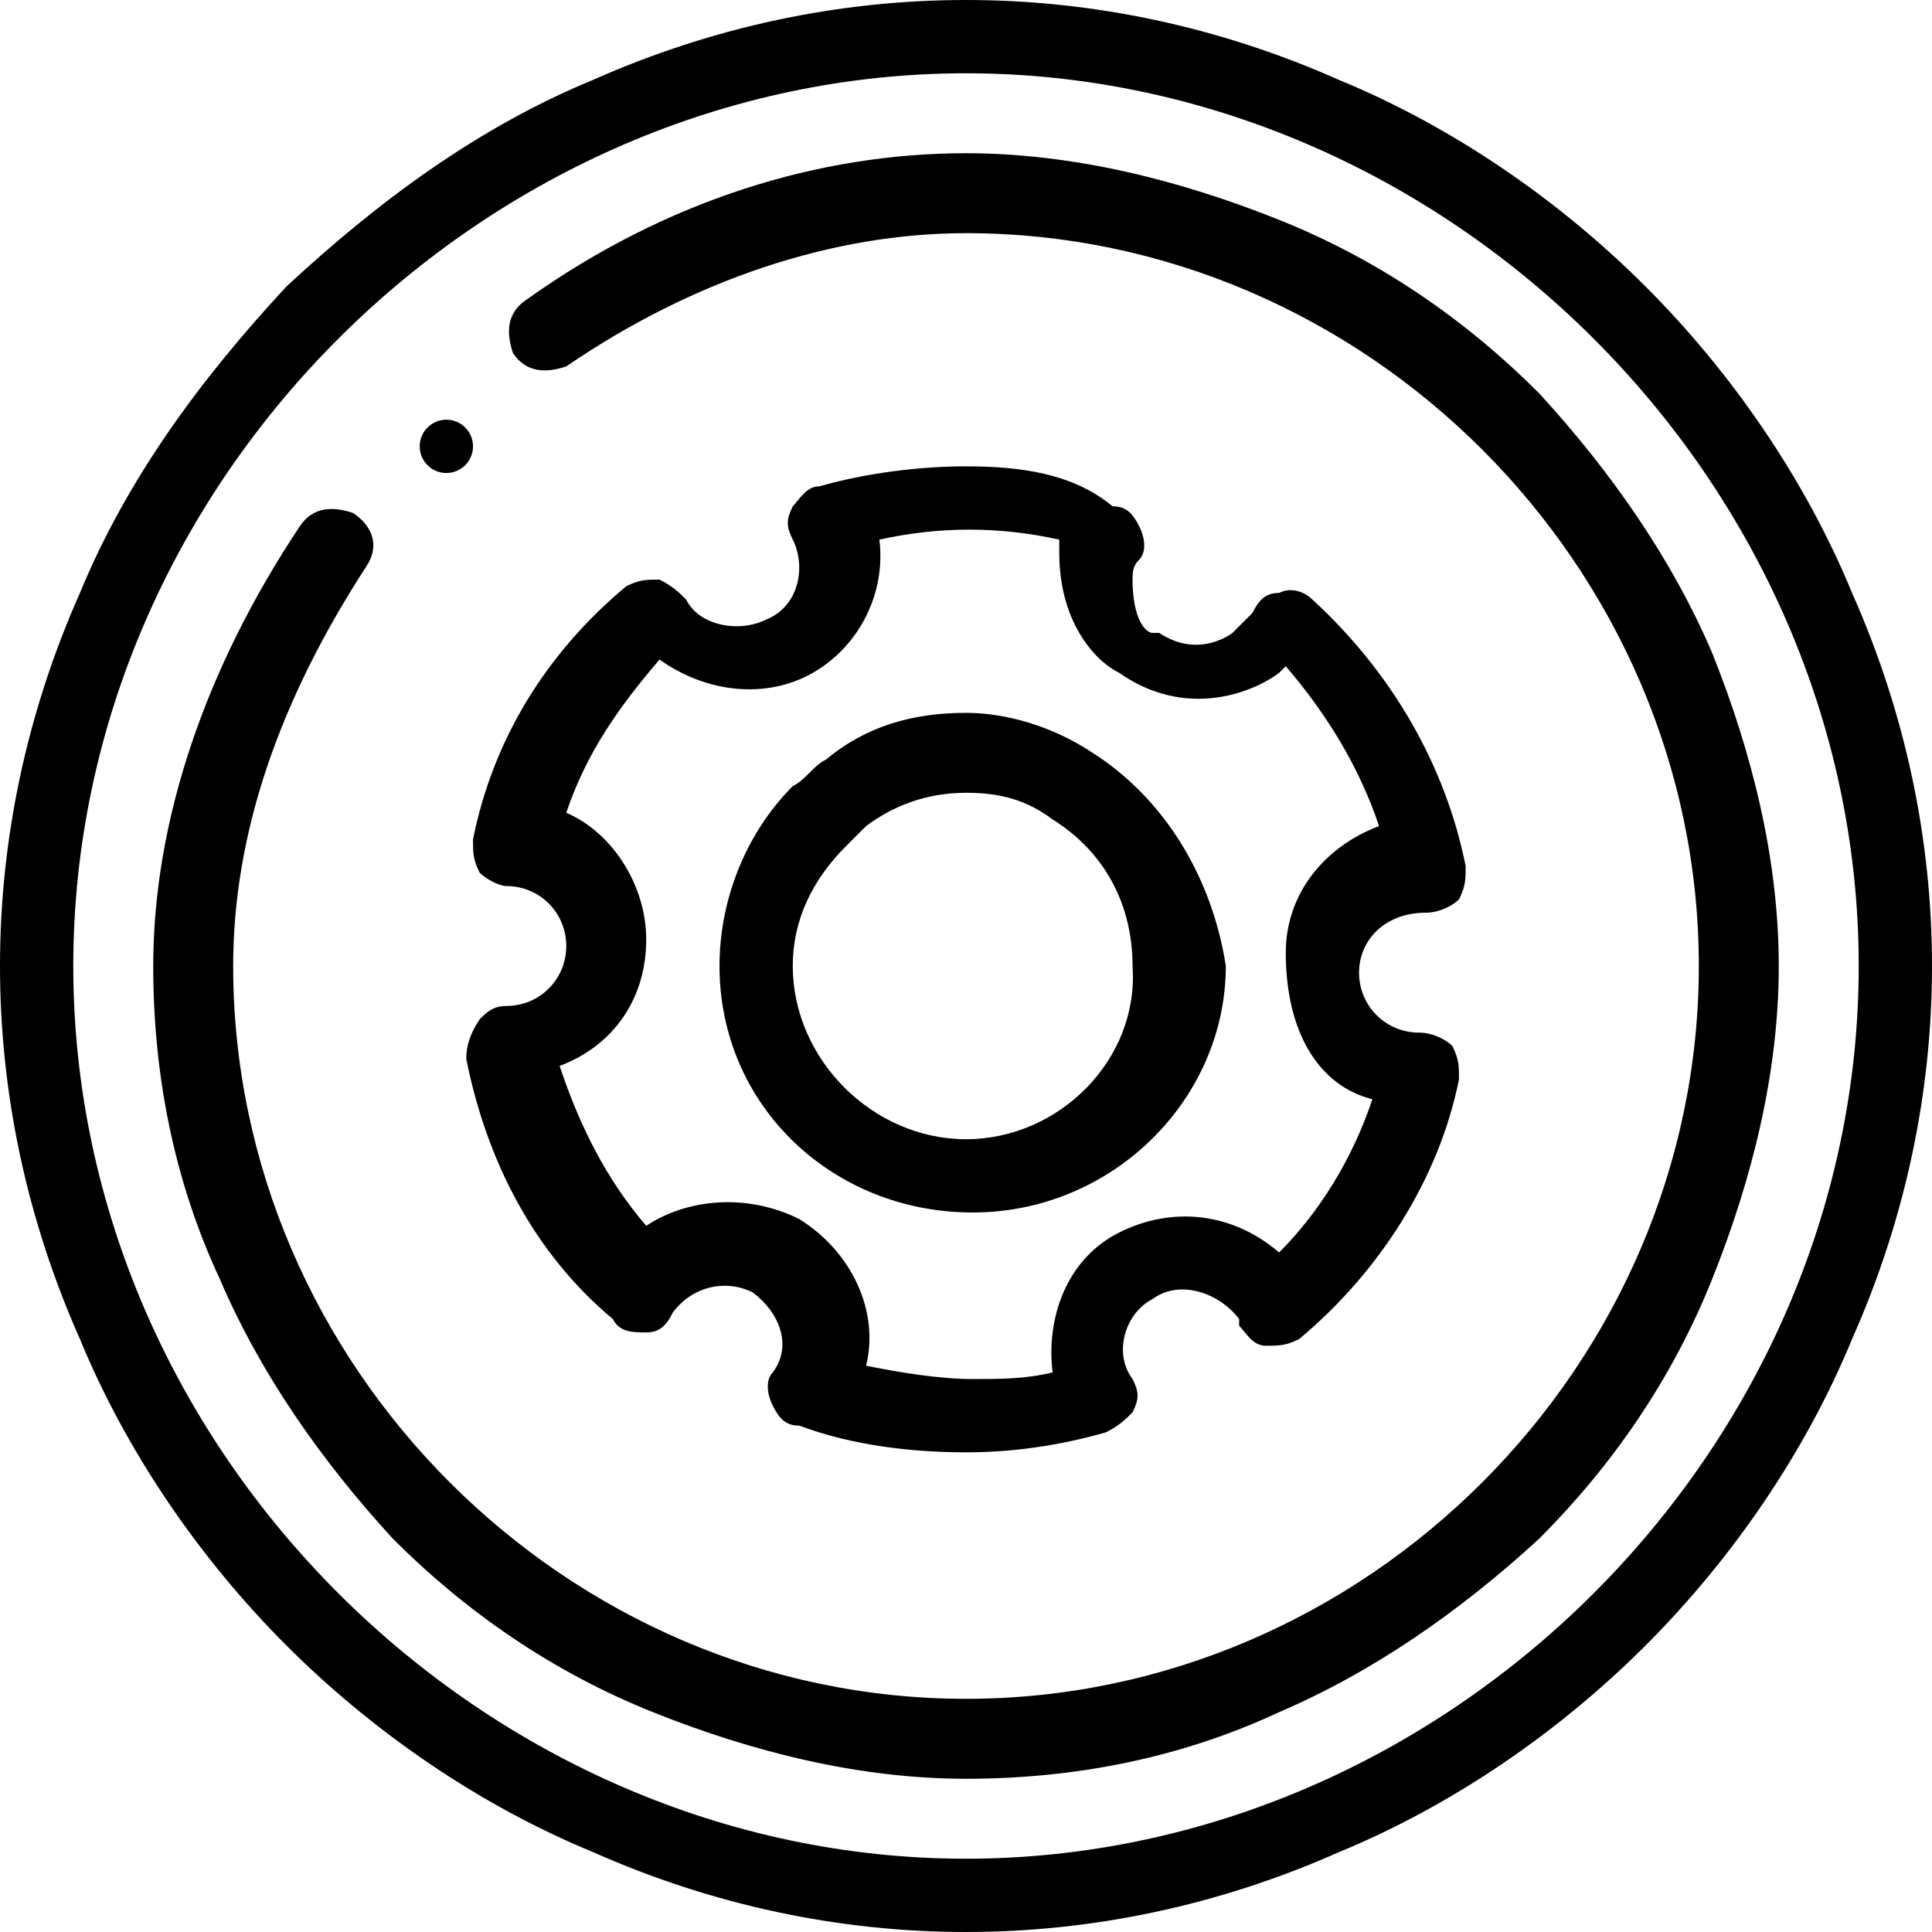
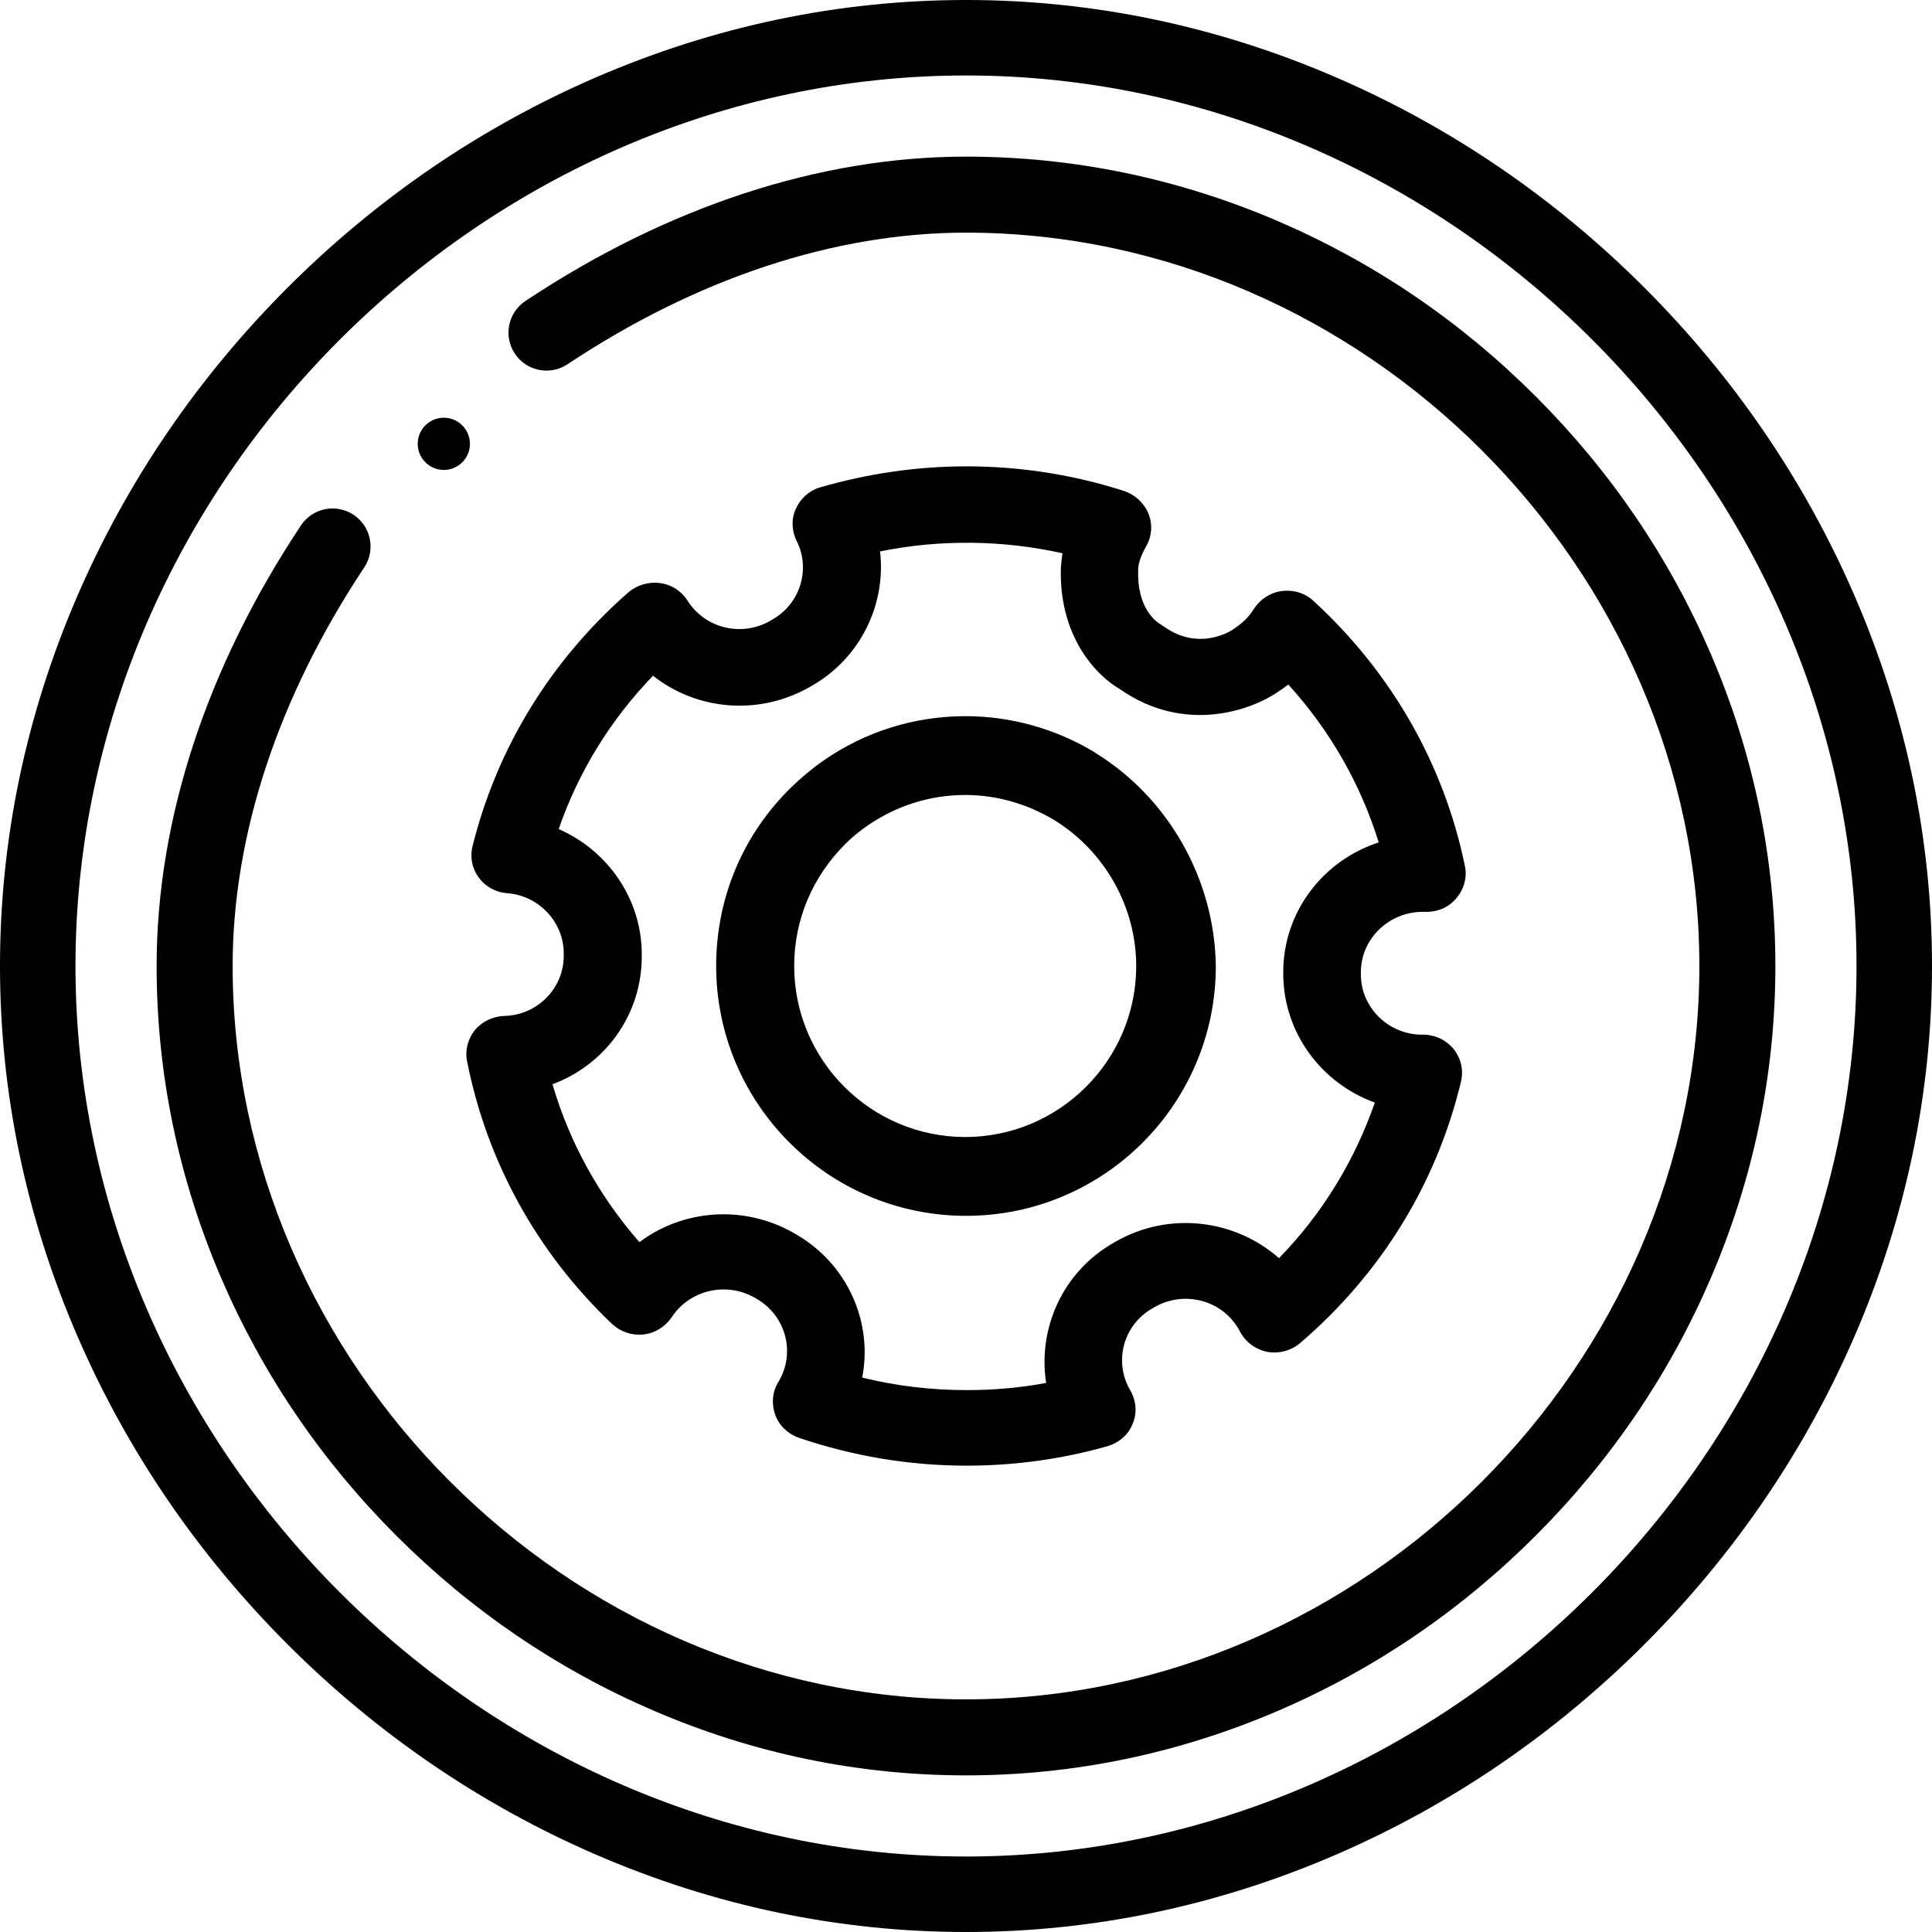
- <svg xmlns="http://www.w3.org/2000/svg" xmlns:xlink="http://www.w3.org/1999/xlink" version="1.1" id="Capa_1" x="0px" y="0px" viewBox="0 0 29 29" style="enable-background:new 0 0 29 29;" xml:space="preserve">
-   <style type="text/css">
- 	.st0{enable-background:new    ;}
- 	.st1{clip-path:url(#SVGID_2_);}
- 	.st2{clip-path:url(#SVGID_4_);}
- 	.st3{clip-path:url(#SVGID_6_);}
- 	.st4{clip-path:url(#SVGID_8_);}
- 	.st5{clip-path:url(#SVGID_10_);}
- 	.st6{clip-path:url(#SVGID_12_);}
- 	.st7{clip-path:url(#SVGID_14_);}
- 	.st8{clip-path:url(#SVGID_16_);}
- 	.st9{clip-path:url(#SVGID_18_);}
- 	.st10{clip-path:url(#SVGID_20_);}
- </style>
-   <g class="st0">
-     <g>
-       <defs>
-         <path id="SVGID_1_" d="M16.4,11.3L16.4,11.3c-0.6-0.4-1.3-0.6-1.9-0.6c-0.8,0-1.5,0.2-2.1,0.7c-0.2,0.1-0.3,0.3-0.5,0.4     c-0.7,0.7-1.1,1.7-1.1,2.7c0,2.1,1.7,3.7,3.8,3.7s3.8-1.7,3.8-3.7C18.2,13.2,17.5,12,16.4,11.3z M14.5,17.1     c-1.4,0-2.6-1.2-2.6-2.6c0-0.7,0.3-1.3,0.8-1.8c0.1-0.1,0.2-0.2,0.3-0.3c0.4-0.3,0.9-0.5,1.5-0.5c0.5,0,0.9,0.1,1.3,0.4     c0.8,0.5,1.2,1.3,1.2,2.2C17.1,15.9,15.9,17.1,14.5,17.1z" />
-       </defs>
-       <clipPath id="SVGID_2_">
-         <use xlink:href="#SVGID_1_" style="overflow:visible;" />
+ <svg xmlns="http://www.w3.org/2000/svg" version="1.1" width="29pt" height="29pt" viewBox="0 0 29 29">
+   <g enable-background="new">
+     <clipPath id="cp0">
+       <path transform="matrix(1,0,0,-1,0,29)" d="M 16.44 17.7 L 16.434 17.706 C 15.849 18.061 15.174 18.25 14.494 18.25 C 13.725 18.25 12.986 18.019 12.359 17.582 C 12.187 17.463 12.027 17.327 11.88 17.185 C 11.152 16.476 10.75 15.523 10.75 14.5 C 10.75 12.436 12.43 10.75 14.5 10.75 C 16.57 10.75 18.25 12.43 18.25 14.5 C 18.232 15.795 17.546 17.02 16.44 17.7 Z M 14.488 11.933 C 13.074 11.933 11.921 13.086 11.921 14.5 C 11.921 15.198 12.199 15.848 12.696 16.339 C 12.796 16.44 12.909 16.529 13.027 16.611 C 13.459 16.907 13.962 17.067 14.488 17.067 C 14.955 17.067 15.411 16.937 15.819 16.694 C 16.582 16.227 17.055 15.387 17.055 14.5 C 17.055 13.086 15.902 11.933 14.488 11.933 Z " fill-rule="evenodd" />
+     </clipPath>
+     <g clip-path="url(#cp0)">
+       <clipPath id="cp1">
+         <path transform="matrix(1,0,0,-1,0,29)" d="M -617 -949 L 646 -949 L 646 314 L -617 314 Z " />
      </clipPath>
-       <g class="st1">
-         <g>
-           <defs>
-             <rect id="SVGID_3_" x="-617" y="-285" width="1263" height="1263" />
-           </defs>
-           <clipPath id="SVGID_4_">
-             <use xlink:href="#SVGID_3_" style="overflow:visible;" />
-           </clipPath>
-           <g class="st2">
-             <path d="M5.8,5.8h17.5v17.5H5.8V5.8z" />
-           </g>
-         </g>
+       <g clip-path="url(#cp1)">
+         <path transform="matrix(1,0,0,-1,0,29)" d="M 5.75 23.25 L 23.25 23.25 L 23.25 5.75 L 5.75 5.75 Z " />
      </g>
    </g>
-     <g>
-       <defs>
-         <path id="SVGID_5_" d="M21.4,13.7L21.4,13.7c0.2,0,0.4-0.1,0.5-0.2C22,13.3,22,13.2,22,13c-0.3-1.5-1.1-2.9-2.3-4     c-0.1-0.1-0.3-0.2-0.5-0.1c-0.2,0-0.3,0.1-0.4,0.3c-0.1,0.1-0.2,0.2-0.3,0.3c0,0,0,0,0,0c0,0-0.5,0.4-1.1,0c0,0,0,0-0.1,0     c-0.1,0-0.3-0.2-0.3-0.8c0-0.1,0-0.2,0.1-0.3c0.1-0.1,0.1-0.3,0-0.5c-0.1-0.2-0.2-0.3-0.4-0.3C16.1,7.1,15.3,7,14.5,7     c-0.7,0-1.5,0.1-2.2,0.3c-0.2,0-0.3,0.2-0.4,0.3c-0.1,0.2-0.1,0.3,0,0.5c0.2,0.4,0.1,1-0.4,1.2l0,0c-0.4,0.2-1,0.1-1.2-0.3     c-0.1-0.1-0.2-0.2-0.4-0.3c-0.2,0-0.3,0-0.5,0.1c-1.2,1-2,2.3-2.3,3.8c0,0.2,0,0.3,0.1,0.5c0.1,0.1,0.3,0.2,0.4,0.2     c0.5,0,0.9,0.4,0.9,0.9v0c0,0.5-0.4,0.9-0.9,0.9c-0.2,0-0.3,0.1-0.4,0.2C7,15.6,7,15.8,7,15.9c0.3,1.5,1,2.9,2.2,3.9     C9.3,20,9.5,20,9.7,20c0.2,0,0.3-0.1,0.4-0.3c0.3-0.4,0.8-0.5,1.2-0.3l0,0c0.4,0.3,0.6,0.8,0.3,1.2l0,0c-0.1,0.1-0.1,0.3,0,0.5     c0.1,0.2,0.2,0.3,0.4,0.3c0.8,0.3,1.7,0.4,2.5,0.4c0.7,0,1.4-0.1,2.1-0.3c0.2-0.1,0.3-0.2,0.4-0.3c0.1-0.2,0.1-0.3,0-0.5     c-0.3-0.4-0.1-1,0.3-1.2l0,0c0.4-0.3,1-0.1,1.3,0.3l0,0.1c0.1,0.1,0.2,0.3,0.4,0.3c0.2,0,0.3,0,0.5-0.1c1.2-1,2.1-2.4,2.4-3.9     c0-0.2,0-0.3-0.1-0.5c-0.1-0.1-0.3-0.2-0.5-0.2h0c-0.5,0-0.9-0.4-0.9-0.9v0C20.4,14.1,20.8,13.7,21.4,13.7z M20.6,16.5     c-0.3,0.9-0.8,1.7-1.4,2.3c-0.7-0.6-1.6-0.7-2.4-0.3l0,0c-0.8,0.4-1.1,1.3-1,2.1c-0.4,0.1-0.8,0.1-1.2,0.1     c-0.5,0-1.1-0.1-1.6-0.2c0.2-0.8-0.2-1.7-1-2.2l0,0c-0.8-0.4-1.7-0.3-2.3,0.1c-0.6-0.7-1-1.5-1.3-2.4c0.8-0.3,1.3-1,1.3-1.9v0     c0-0.8-0.5-1.6-1.2-1.9c0.3-0.9,0.8-1.6,1.4-2.3c0.7,0.5,1.6,0.6,2.3,0.2l0,0c0.7-0.4,1.1-1.2,1-2c0.9-0.2,1.8-0.2,2.7,0     c0,0.1,0,0.1,0,0.2c0,1,0.5,1.6,0.9,1.8c1,0.7,2,0.3,2.4,0c0,0,0.1-0.1,0.1-0.1c0.6,0.7,1.1,1.5,1.4,2.4c-0.8,0.3-1.4,1-1.4,1.9     v0C19.3,15.5,19.8,16.3,20.6,16.5z" />
-       </defs>
-       <clipPath id="SVGID_6_">
-         <use xlink:href="#SVGID_5_" style="overflow:visible;" />
+     <clipPath id="cp2">
+       <path transform="matrix(1,0,0,-1,0,29)" d="M 21.354 15.313 L 21.418 15.313 C 21.592 15.313 21.756 15.387 21.866 15.525 C 21.977 15.656 22.024 15.834 21.989 16 C 21.674 17.529 20.888 18.903 19.717 19.979 C 19.589 20.099 19.414 20.151 19.239 20.128 C 19.064 20.105 18.913 20.002 18.82 19.859 C 18.75 19.744 18.656 19.653 18.546 19.578 C 18.54 19.572 18.528 19.567 18.522 19.561 C 18.517 19.555 18.016 19.2 17.462 19.601 C 17.427 19.624 17.422 19.63 17.392 19.647 C 17.334 19.687 17.066 19.893 17.084 20.443 C 17.084 20.546 17.13 20.666 17.2 20.792 C 17.288 20.941 17.305 21.124 17.241 21.284 C 17.177 21.445 17.043 21.571 16.88 21.628 C 16.117 21.874 15.318 22 14.509 22 C 13.763 22 13.023 21.891 12.312 21.685 C 12.15 21.639 12.016 21.519 11.946 21.364 C 11.876 21.21 11.882 21.032 11.957 20.884 C 12.173 20.454 12.01 19.933 11.59 19.699 L 11.561 19.681 C 11.13 19.435 10.582 19.567 10.32 19.985 C 10.227 20.128 10.082 20.225 9.907 20.248 C 9.738 20.271 9.563 20.219 9.435 20.111 C 8.27 19.092 7.46 17.775 7.093 16.298 C 7.052 16.132 7.087 15.96 7.186 15.828 C 7.285 15.691 7.443 15.605 7.611 15.593 C 8.089 15.559 8.462 15.158 8.462 14.689 L 8.462 14.655 C 8.462 14.162 8.066 13.761 7.565 13.75 C 7.396 13.744 7.233 13.664 7.128 13.538 C 7.023 13.406 6.977 13.235 7.011 13.069 C 7.309 11.563 8.06 10.2 9.184 9.13 C 9.312 9.009 9.481 8.952 9.656 8.969 C 9.831 8.987 9.982 9.084 10.082 9.227 C 10.349 9.634 10.891 9.765 11.322 9.525 L 11.351 9.508 C 11.794 9.256 11.946 8.7 11.689 8.265 L 11.678 8.248 C 11.59 8.099 11.579 7.922 11.637 7.761 C 11.695 7.601 11.829 7.475 11.992 7.418 C 12.802 7.143 13.647 7 14.509 7 C 15.225 7 15.936 7.097 16.623 7.292 C 16.798 7.344 16.938 7.464 17.002 7.63 C 17.072 7.79 17.054 7.979 16.967 8.128 C 16.711 8.563 16.862 9.118 17.305 9.365 L 17.334 9.382 C 17.777 9.634 18.342 9.485 18.592 9.05 L 18.627 8.987 C 18.715 8.838 18.866 8.735 19.035 8.706 C 19.204 8.678 19.385 8.729 19.513 8.838 C 20.724 9.874 21.563 11.231 21.93 12.765 C 21.971 12.937 21.93 13.115 21.82 13.252 C 21.709 13.389 21.54 13.469 21.365 13.469 L 21.348 13.469 C 20.841 13.469 20.427 13.876 20.427 14.374 L 20.427 14.408 C 20.427 14.906 20.847 15.313 21.354 15.313 Z M 20.637 12.45 C 20.334 11.58 19.851 10.784 19.198 10.114 C 18.546 10.693 17.555 10.824 16.752 10.366 L 16.722 10.349 C 15.953 9.914 15.575 9.061 15.703 8.242 C 15.313 8.168 14.911 8.134 14.509 8.134 C 13.979 8.134 13.454 8.196 12.942 8.322 C 13.105 9.158 12.72 10.034 11.934 10.481 L 11.905 10.498 C 11.153 10.922 10.244 10.841 9.598 10.355 C 8.992 11.048 8.549 11.849 8.293 12.725 C 9.079 13.017 9.633 13.761 9.633 14.643 L 9.633 14.677 C 9.633 15.508 9.12 16.235 8.386 16.555 C 8.683 17.414 9.161 18.193 9.802 18.857 C 10.454 18.341 11.38 18.25 12.15 18.685 L 12.179 18.702 C 12.918 19.12 13.303 19.933 13.21 20.723 C 14.107 20.906 15.056 20.895 15.948 20.695 C 15.936 20.62 15.93 20.546 15.924 20.471 C 15.895 19.452 16.449 18.863 16.81 18.656 C 17.783 17.975 18.796 18.336 19.21 18.634 C 19.257 18.662 19.297 18.697 19.338 18.725 C 19.961 18.038 20.422 17.237 20.695 16.355 C 19.862 16.086 19.262 15.313 19.262 14.408 L 19.262 14.374 C 19.268 13.492 19.839 12.737 20.637 12.45 Z " fill-rule="evenodd" />
+     </clipPath>
+     <g clip-path="url(#cp2)">
+       <clipPath id="cp3">
+         <path transform="matrix(1,0,0,-1,0,29)" d="M -617 -949 L 646 -949 L 646 314 L -617 314 Z " />
      </clipPath>
-       <g class="st3">
-         <g>
-           <defs>
-             <rect id="SVGID_7_" x="-617" y="-285" width="1263" height="1263" />
-           </defs>
-           <clipPath id="SVGID_8_">
-             <use xlink:href="#SVGID_7_" style="overflow:visible;" />
-           </clipPath>
-           <g class="st4">
-             <path d="M2,2h25v25H2V2z" />
-           </g>
-         </g>
+       <g clip-path="url(#cp3)">
+         <path transform="matrix(1,0,0,-1,0,29)" d="M 2 27 L 27 27 L 27 2 L 2 2 Z " />
      </g>
    </g>
-     <g>
-       <defs>
-         <path id="SVGID_9_" d="M27.8,8.9c-0.7-1.7-1.8-3.3-3.1-4.6c-1.3-1.3-2.9-2.4-4.6-3.1C18.3,0.4,16.4,0,14.5,0s-3.8,0.4-5.6,1.2     C7.2,1.9,5.7,3,4.3,4.3C3,5.7,1.9,7.2,1.2,8.9C0.4,10.7,0,12.6,0,14.5s0.4,3.8,1.2,5.6c0.7,1.7,1.8,3.3,3.1,4.6s2.9,2.4,4.6,3.1     c1.8,0.8,3.7,1.2,5.6,1.2s3.8-0.4,5.6-1.2c1.7-0.7,3.3-1.8,4.6-3.1c1.3-1.3,2.4-2.9,3.1-4.6c0.8-1.8,1.2-3.7,1.2-5.6     S28.6,10.7,27.8,8.9z M14.5,27.9c-7.2,0-13.4-6.1-13.4-13.4S7.3,1.1,14.5,1.1s13.4,6.1,13.4,13.4S21.7,27.9,14.5,27.9z" />
-       </defs>
-       <clipPath id="SVGID_10_">
-         <use xlink:href="#SVGID_9_" style="overflow:visible;" />
+     <clipPath id="cp4">
+       <path transform="matrix(1,0,0,-1,0,29)" d="M 27.832 20.07 C 27.087 21.786 26.027 23.338 24.683 24.683 C 23.338 26.027 21.786 27.087 20.07 27.832 C 18.284 28.607 16.41 29 14.5 29 C 12.59 29 10.716 28.607 8.93 27.832 C 7.214 27.087 5.662 26.027 4.317 24.683 C 2.973 23.338 1.913 21.786 1.168 20.07 C .393 18.284 0 16.41 0 14.5 C 0 12.59 .393 10.716 1.168 8.93 C 1.913 7.214 2.973 5.662 4.317 4.317 C 5.662 2.973 7.214 1.913 8.93 1.168 C 10.716 .393 12.59 0 14.5 0 C 16.41 0 18.284 .393 20.07 1.168 C 21.786 1.913 23.338 2.973 24.683 4.317 C 26.027 5.662 27.087 7.214 27.832 8.93 C 28.607 10.716 29 12.59 29 14.5 C 29 16.41 28.607 18.284 27.832 20.07 Z M 14.5 1.133 C 7.254 1.133 1.133 7.254 1.133 14.5 C 1.133 21.746 7.254 27.867 14.5 27.867 C 21.746 27.867 27.867 21.746 27.867 14.5 C 27.867 7.254 21.746 1.133 14.5 1.133 Z " fill-rule="evenodd" />
+     </clipPath>
+     <g clip-path="url(#cp4)">
+       <clipPath id="cp5">
+         <path transform="matrix(1,0,0,-1,0,29)" d="M -617 -949 L 646 -949 L 646 314 L -617 314 Z " />
      </clipPath>
-       <g class="st5">
-         <g>
-           <defs>
-             <rect id="SVGID_11_" x="-617" y="-285" width="1263" height="1263" />
-           </defs>
-           <clipPath id="SVGID_12_">
-             <use xlink:href="#SVGID_11_" style="overflow:visible;" />
-           </clipPath>
-           <g class="st6">
-             <path d="M-5-5h39v39H-5V-5z" />
-           </g>
-         </g>
+       <g clip-path="url(#cp5)">
+         <path transform="matrix(1,0,0,-1,0,29)" d="M -5 34 L 34 34 L 34 -5 L -5 -5 Z " />
      </g>
    </g>
-     <g>
-       <defs>
-         <path id="SVGID_13_" d="M25.7,9.8c-0.6-1.4-1.5-2.7-2.6-3.9c-1.1-1.1-2.4-2-3.9-2.6c-1.5-0.6-3.1-1-4.7-1c-2.2,0-4.5,0.7-6.6,2.2     C7.6,4.7,7.6,5,7.7,5.3c0.2,0.3,0.5,0.3,0.8,0.2c1.9-1.3,4-2,6-2c6,0,11,5,11,11s-5,11-11,11s-11-5-11-11c0-2,0.7-4,2-6     c0.2-0.3,0.1-0.6-0.2-0.8C5,7.6,4.7,7.6,4.5,7.9c-1.4,2.1-2.2,4.4-2.2,6.6c0,1.6,0.3,3.2,1,4.7c0.6,1.4,1.5,2.7,2.6,3.9     c1.1,1.1,2.4,2,3.9,2.6c1.5,0.6,3.1,1,4.7,1s3.2-0.3,4.7-1c1.4-0.6,2.7-1.5,3.9-2.6c1.1-1.1,2-2.4,2.6-3.9c0.6-1.5,1-3.1,1-4.7     S26.3,11.3,25.7,9.8z" />
-       </defs>
-       <clipPath id="SVGID_14_">
-         <use xlink:href="#SVGID_13_" style="overflow:visible;" />
+     <clipPath id="cp6">
+       <path transform="matrix(1,0,0,-1,0,29)" d="M 25.678 19.188 C 25.058 20.629 24.174 21.928 23.051 23.051 C 21.928 24.174 20.629 25.058 19.188 25.678 C 17.691 26.322 16.114 26.649 14.5 26.649 C 12.306 26.649 10.02 25.9 7.887 24.482 C 7.625 24.308 7.553 23.954 7.728 23.692 C 7.902 23.429 8.256 23.358 8.518 23.532 C 10.463 24.825 12.532 25.508 14.5 25.508 C 20.467 25.508 25.508 20.467 25.508 14.5 C 25.508 8.533 20.467 3.492 14.5 3.492 C 8.533 3.492 3.492 8.533 3.492 14.5 C 3.492 16.468 4.175 18.536 5.467 20.482 C 5.641 20.744 5.57 21.098 5.308 21.272 C 5.045 21.447 4.691 21.375 4.517 21.113 C 3.1 18.98 2.351 16.693 2.351 14.5 C 2.351 12.886 2.678 11.309 3.322 9.812 C 3.942 8.371 4.826 7.072 5.949 5.949 C 7.072 4.826 8.371 3.942 9.812 3.322 C 11.309 2.678 12.886 2.351 14.5 2.351 C 16.114 2.351 17.691 2.678 19.188 3.322 C 20.629 3.942 21.928 4.826 23.051 5.949 C 24.174 7.072 25.058 8.371 25.678 9.812 C 26.322 11.309 26.649 12.886 26.649 14.5 C 26.649 16.114 26.322 17.691 25.678 19.188 Z " fill-rule="evenodd" />
+     </clipPath>
+     <g clip-path="url(#cp6)">
+       <clipPath id="cp7">
+         <path transform="matrix(1,0,0,-1,0,29)" d="M -617 -949 L 646 -949 L 646 314 L -617 314 Z " />
      </clipPath>
-       <g class="st7">
-         <g>
-           <defs>
-             <rect id="SVGID_15_" x="-617" y="-285" width="1263" height="1263" />
-           </defs>
-           <clipPath id="SVGID_16_">
-             <use xlink:href="#SVGID_15_" style="overflow:visible;" />
-           </clipPath>
-           <g class="st8">
-             <path d="M-2.6-2.6h34.3v34.3H-2.6V-2.6z" />
-           </g>
-         </g>
+       <g clip-path="url(#cp7)">
+         <path transform="matrix(1,0,0,-1,0,29)" d="M -2.649 31.649 L 31.649 31.649 L 31.649 -2.649 L -2.649 -2.649 Z " />
      </g>
    </g>
-     <g>
-       <defs>
-         <circle id="SVGID_17_" cx="6.7" cy="6.7" r="0.4" />
-       </defs>
-       <clipPath id="SVGID_18_">
-         <use xlink:href="#SVGID_17_" style="overflow:visible;" />
+     <clipPath id="cp8">
+       <path transform="matrix(1,0,0,-1,0,29)" d="M 6.662 22.73 C 6.446 22.73 6.27 22.554 6.27 22.338 C 6.27 22.122 6.446 21.946 6.662 21.946 C 6.878 21.946 7.054 22.122 7.054 22.338 C 7.054 22.554 6.878 22.73 6.662 22.73 Z " fill-rule="evenodd" />
+     </clipPath>
+     <g clip-path="url(#cp8)">
+       <clipPath id="cp9">
+         <path transform="matrix(1,0,0,-1,0,29)" d="M -617 -949 L 646 -949 L 646 314 L -617 314 Z " />
      </clipPath>
-       <g class="st9">
-         <g>
-           <defs>
-             <rect id="SVGID_19_" x="-617" y="-285" width="1263" height="1263" />
-           </defs>
-           <clipPath id="SVGID_20_">
-             <use xlink:href="#SVGID_19_" style="overflow:visible;" />
-           </clipPath>
-           <g class="st10">
-             <path d="M1.3,1.3h10.8v10.8H1.3V1.3z" />
-           </g>
-         </g>
+       <g clip-path="url(#cp9)">
+         <path transform="matrix(1,0,0,-1,0,29)" d="M 1.27 27.73 L 12.054 27.73 L 12.054 16.946 L 1.27 16.946 Z " />
      </g>
    </g>
  </g>
</svg>
